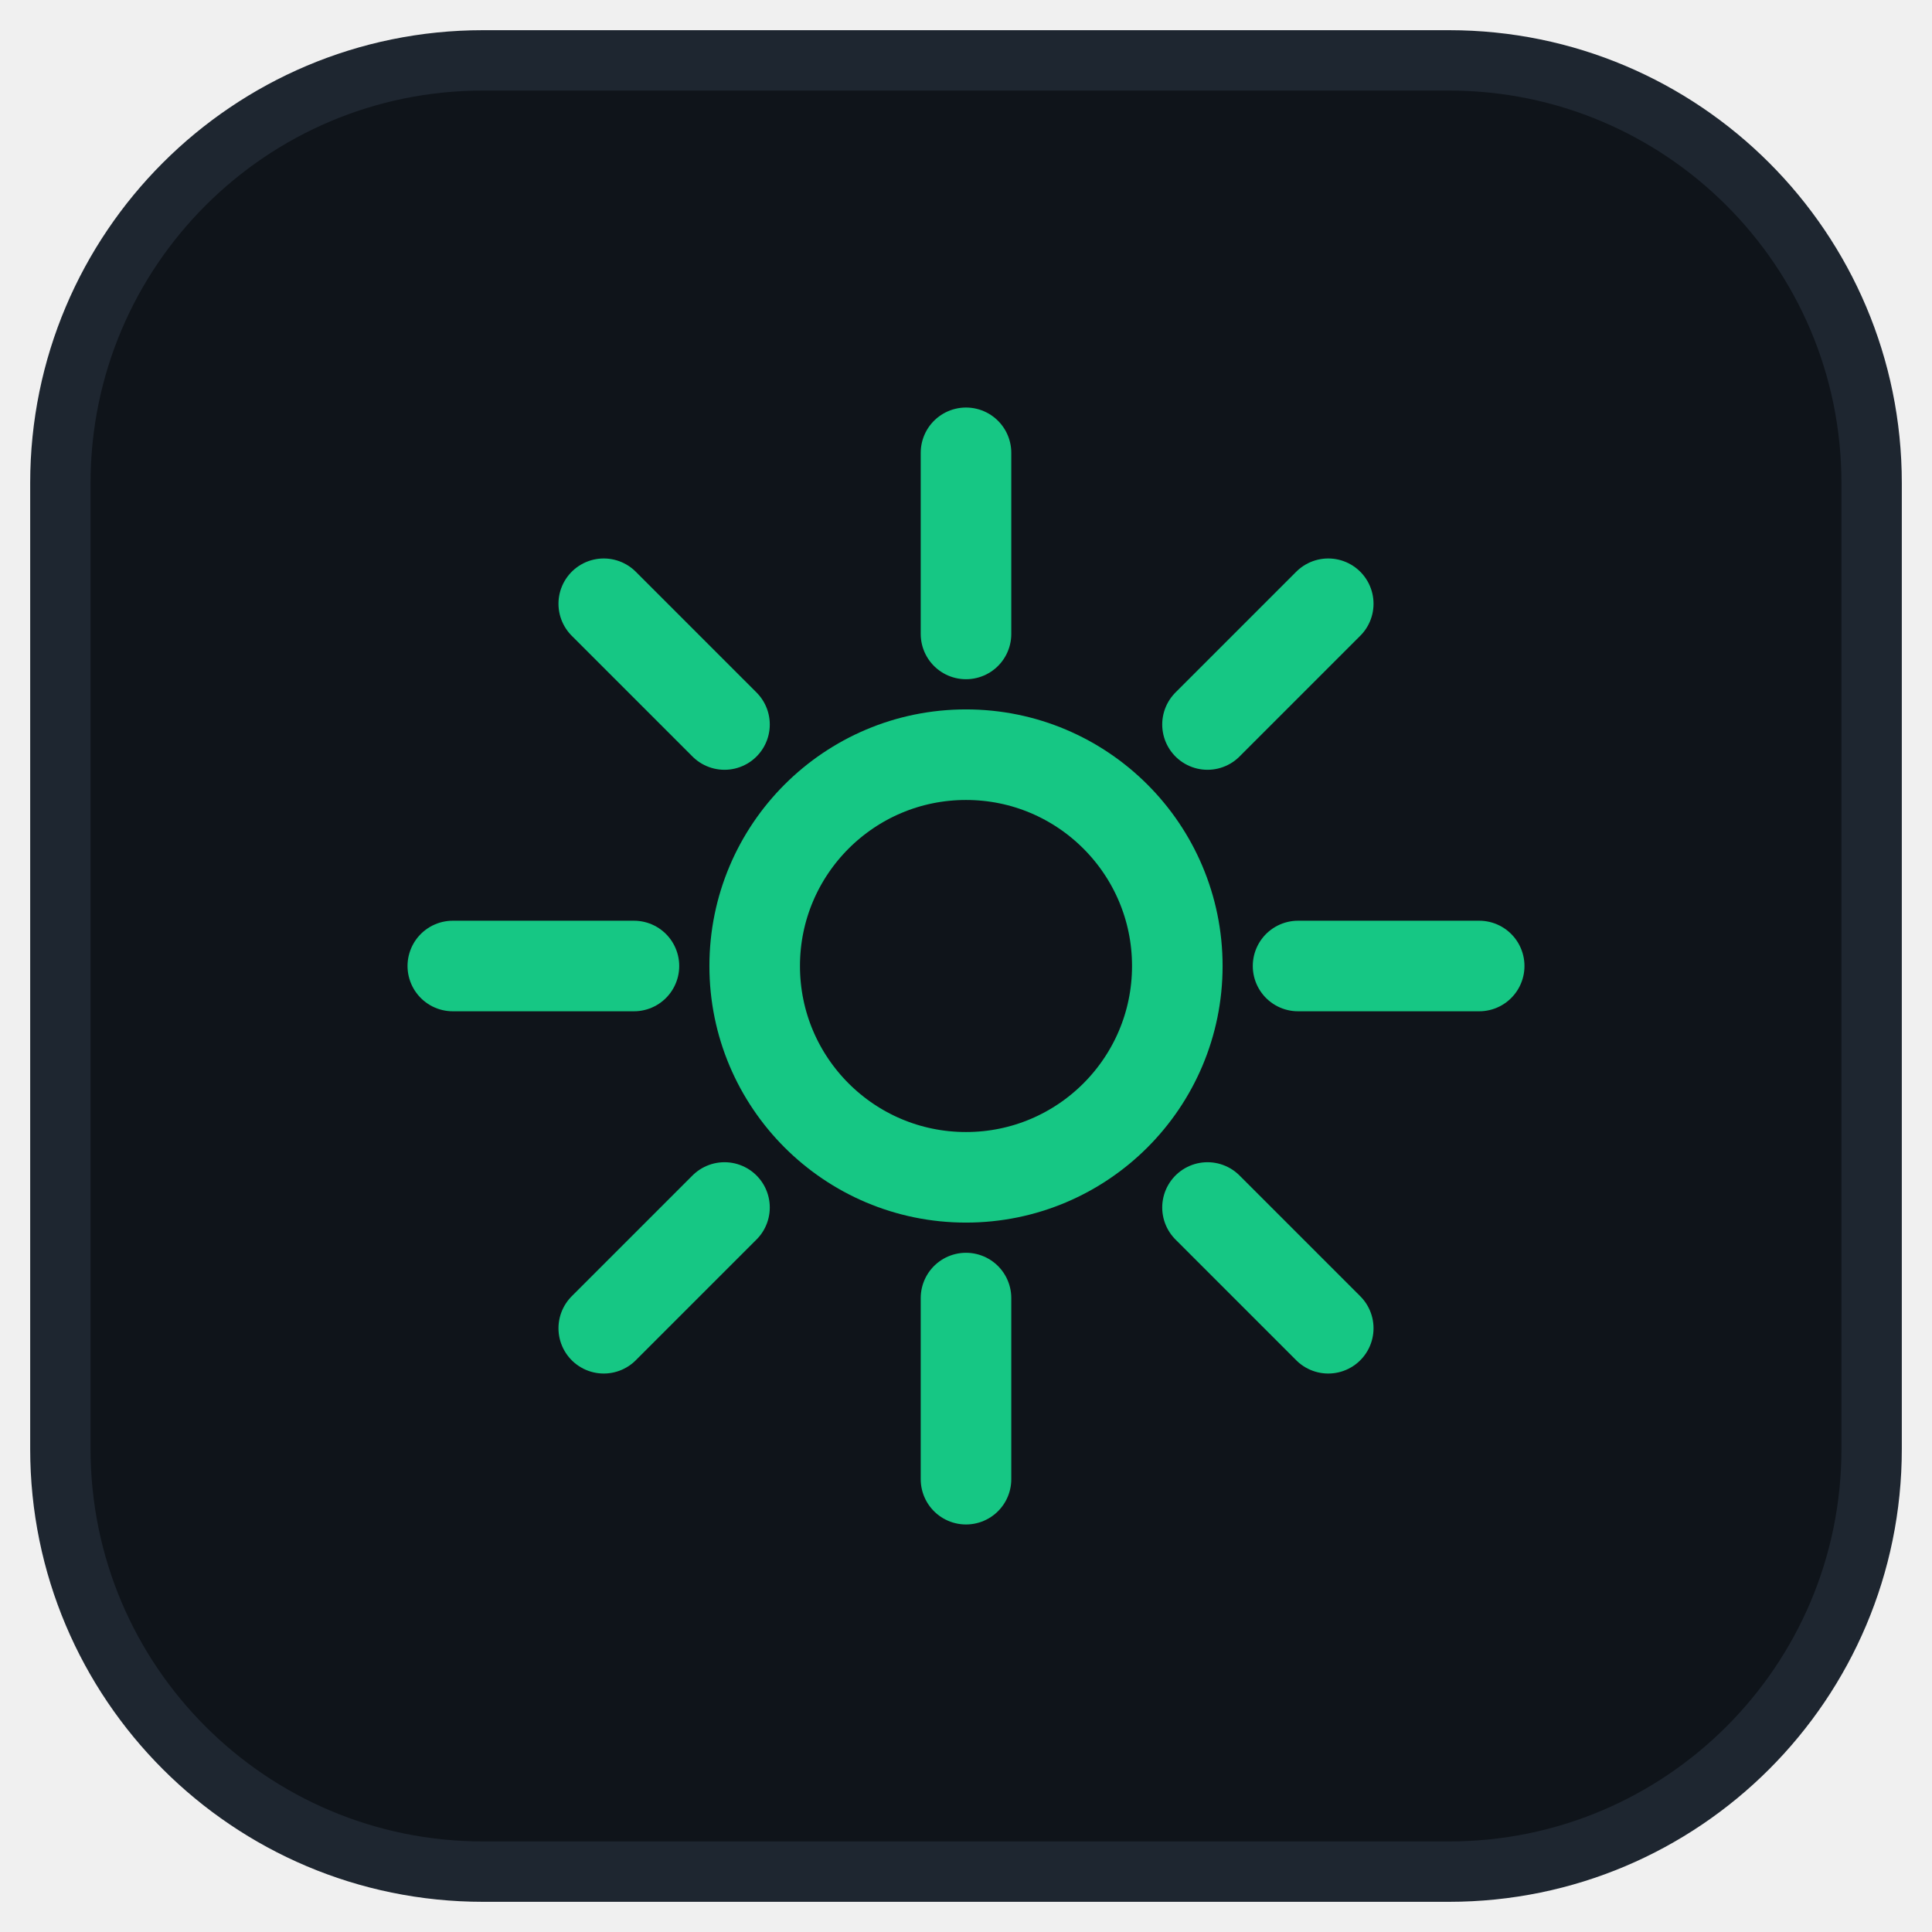
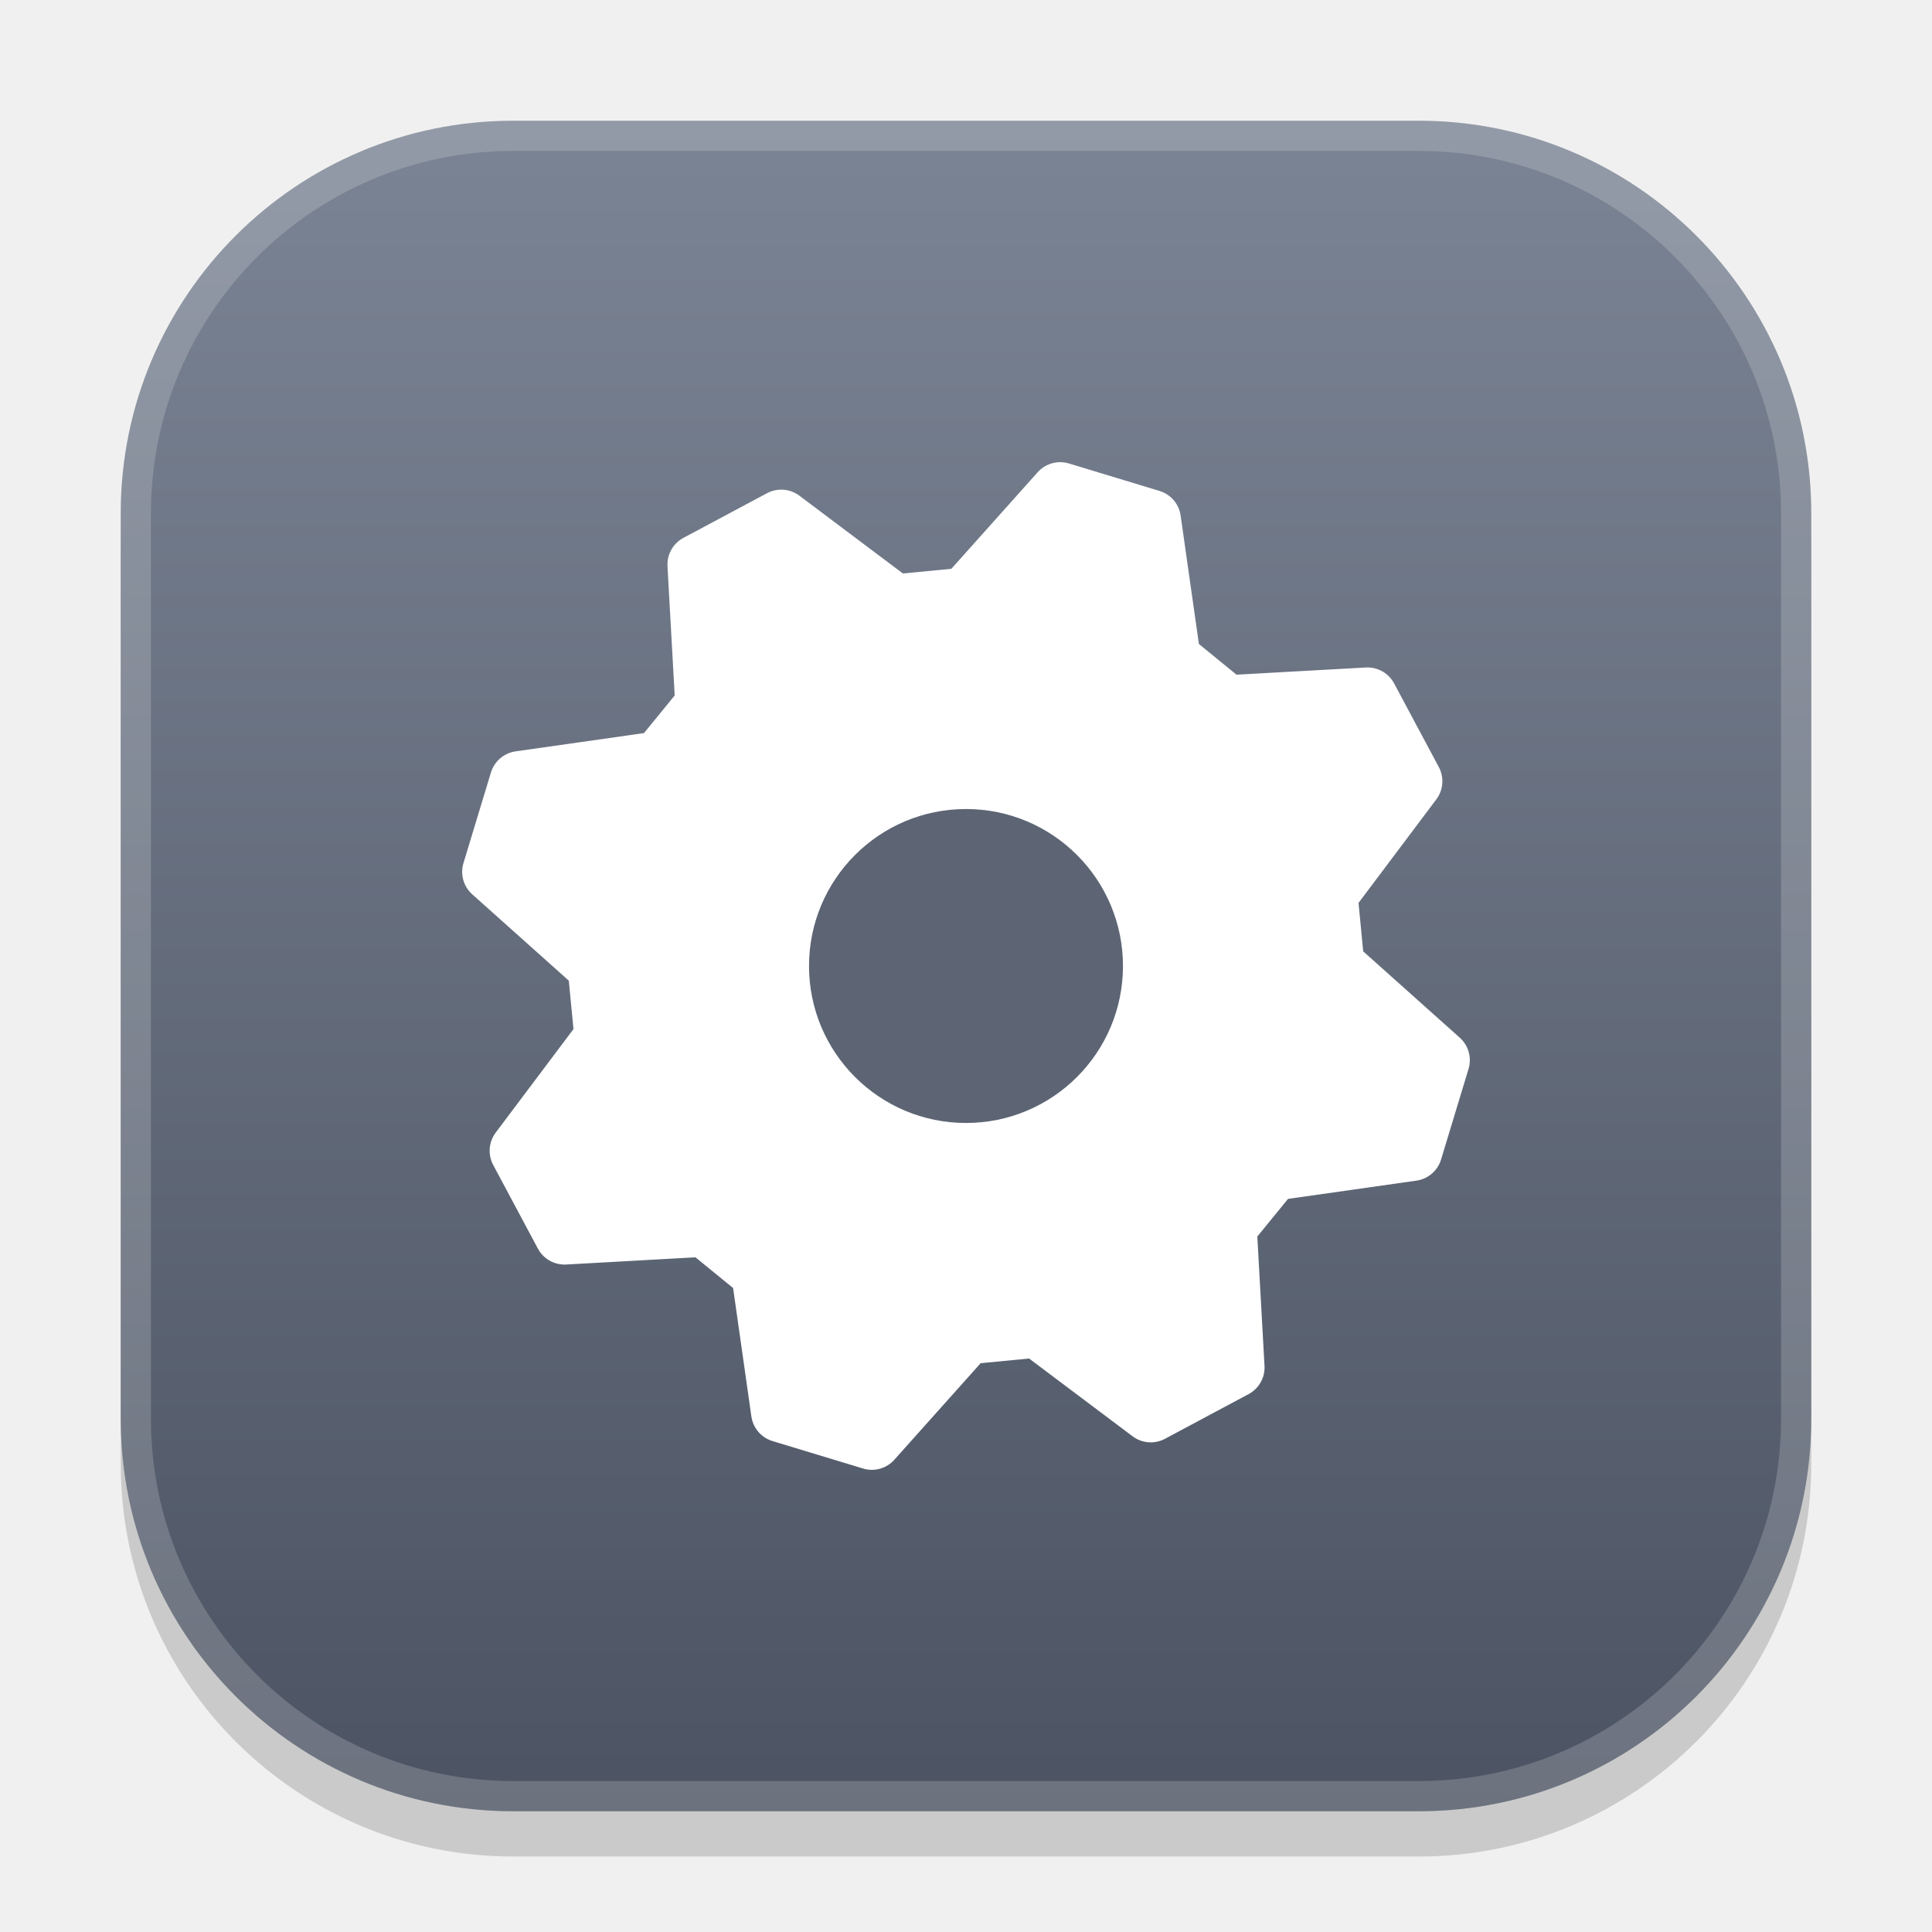
<svg xmlns="http://www.w3.org/2000/svg" viewBox="0 0 64 64">
-   <rect x="2" y="2" width="60" height="60" rx="14" fill="#0f141a" stroke="#1e2630" stroke-width="2" />
-   <circle cx="32" cy="32" r="7" fill="none" stroke="#16c784" stroke-width="3" stroke-linecap="round" stroke-linejoin="round" />
-   <path d="M32 15 V21 M32 43 V49 M49 32 H43 M21 32 H15 M44 20 L40 24 M24 40 L20 44 M44 44 L40 40 M24 24 L20 20" fill="none" stroke="#16c784" stroke-width="3" stroke-linecap="round" stroke-linejoin="round" />
+   <defs>
+     <linearGradient id="g" x1="0" y1="0" x2="0" y2="1">
+       <stop offset="0" stop-color="#7b8494" />
+       <stop offset="1" stop-color="#4c5463" />
+     </linearGradient>
+   </defs>
+   <rect x="4" y="5.5" width="56" height="56" rx="13" fill="#000" opacity=".16" />
+   <rect x="4" y="4" width="56" height="56" rx="13" fill="url(#g)" />
+   <rect x="4.5" y="4.5" width="55" height="55" rx="12.5" fill="none" stroke="#fff" stroke-opacity=".18" />
+   <polygon points="32.00,19.80 35.12,16.31 38.12,17.22 38.78,21.86 40.63,23.37 45.30,23.11 46.78,25.88 43.97,29.62 44.20,32.00 47.69,35.12 46.78,38.12 42.14,38.78 40.63,40.63 40.89,45.30 38.12,46.78 34.38,43.97 32.00,44.20 28.88,47.69 25.88,46.78 25.22,42.14 23.37,40.63 18.70,40.89 17.22,38.12 20.03,34.38 19.80,32.00 16.31,28.88 17.22,25.88 21.86,25.22 23.37,23.37 23.11,18.70 25.88,17.22 29.62,20.03" fill="#ffffff" stroke="#ffffff" stroke-width="2" stroke-linejoin="round" />
+   <circle cx="32" cy="32" r="5.2" fill="#5d6574" />
</svg>
